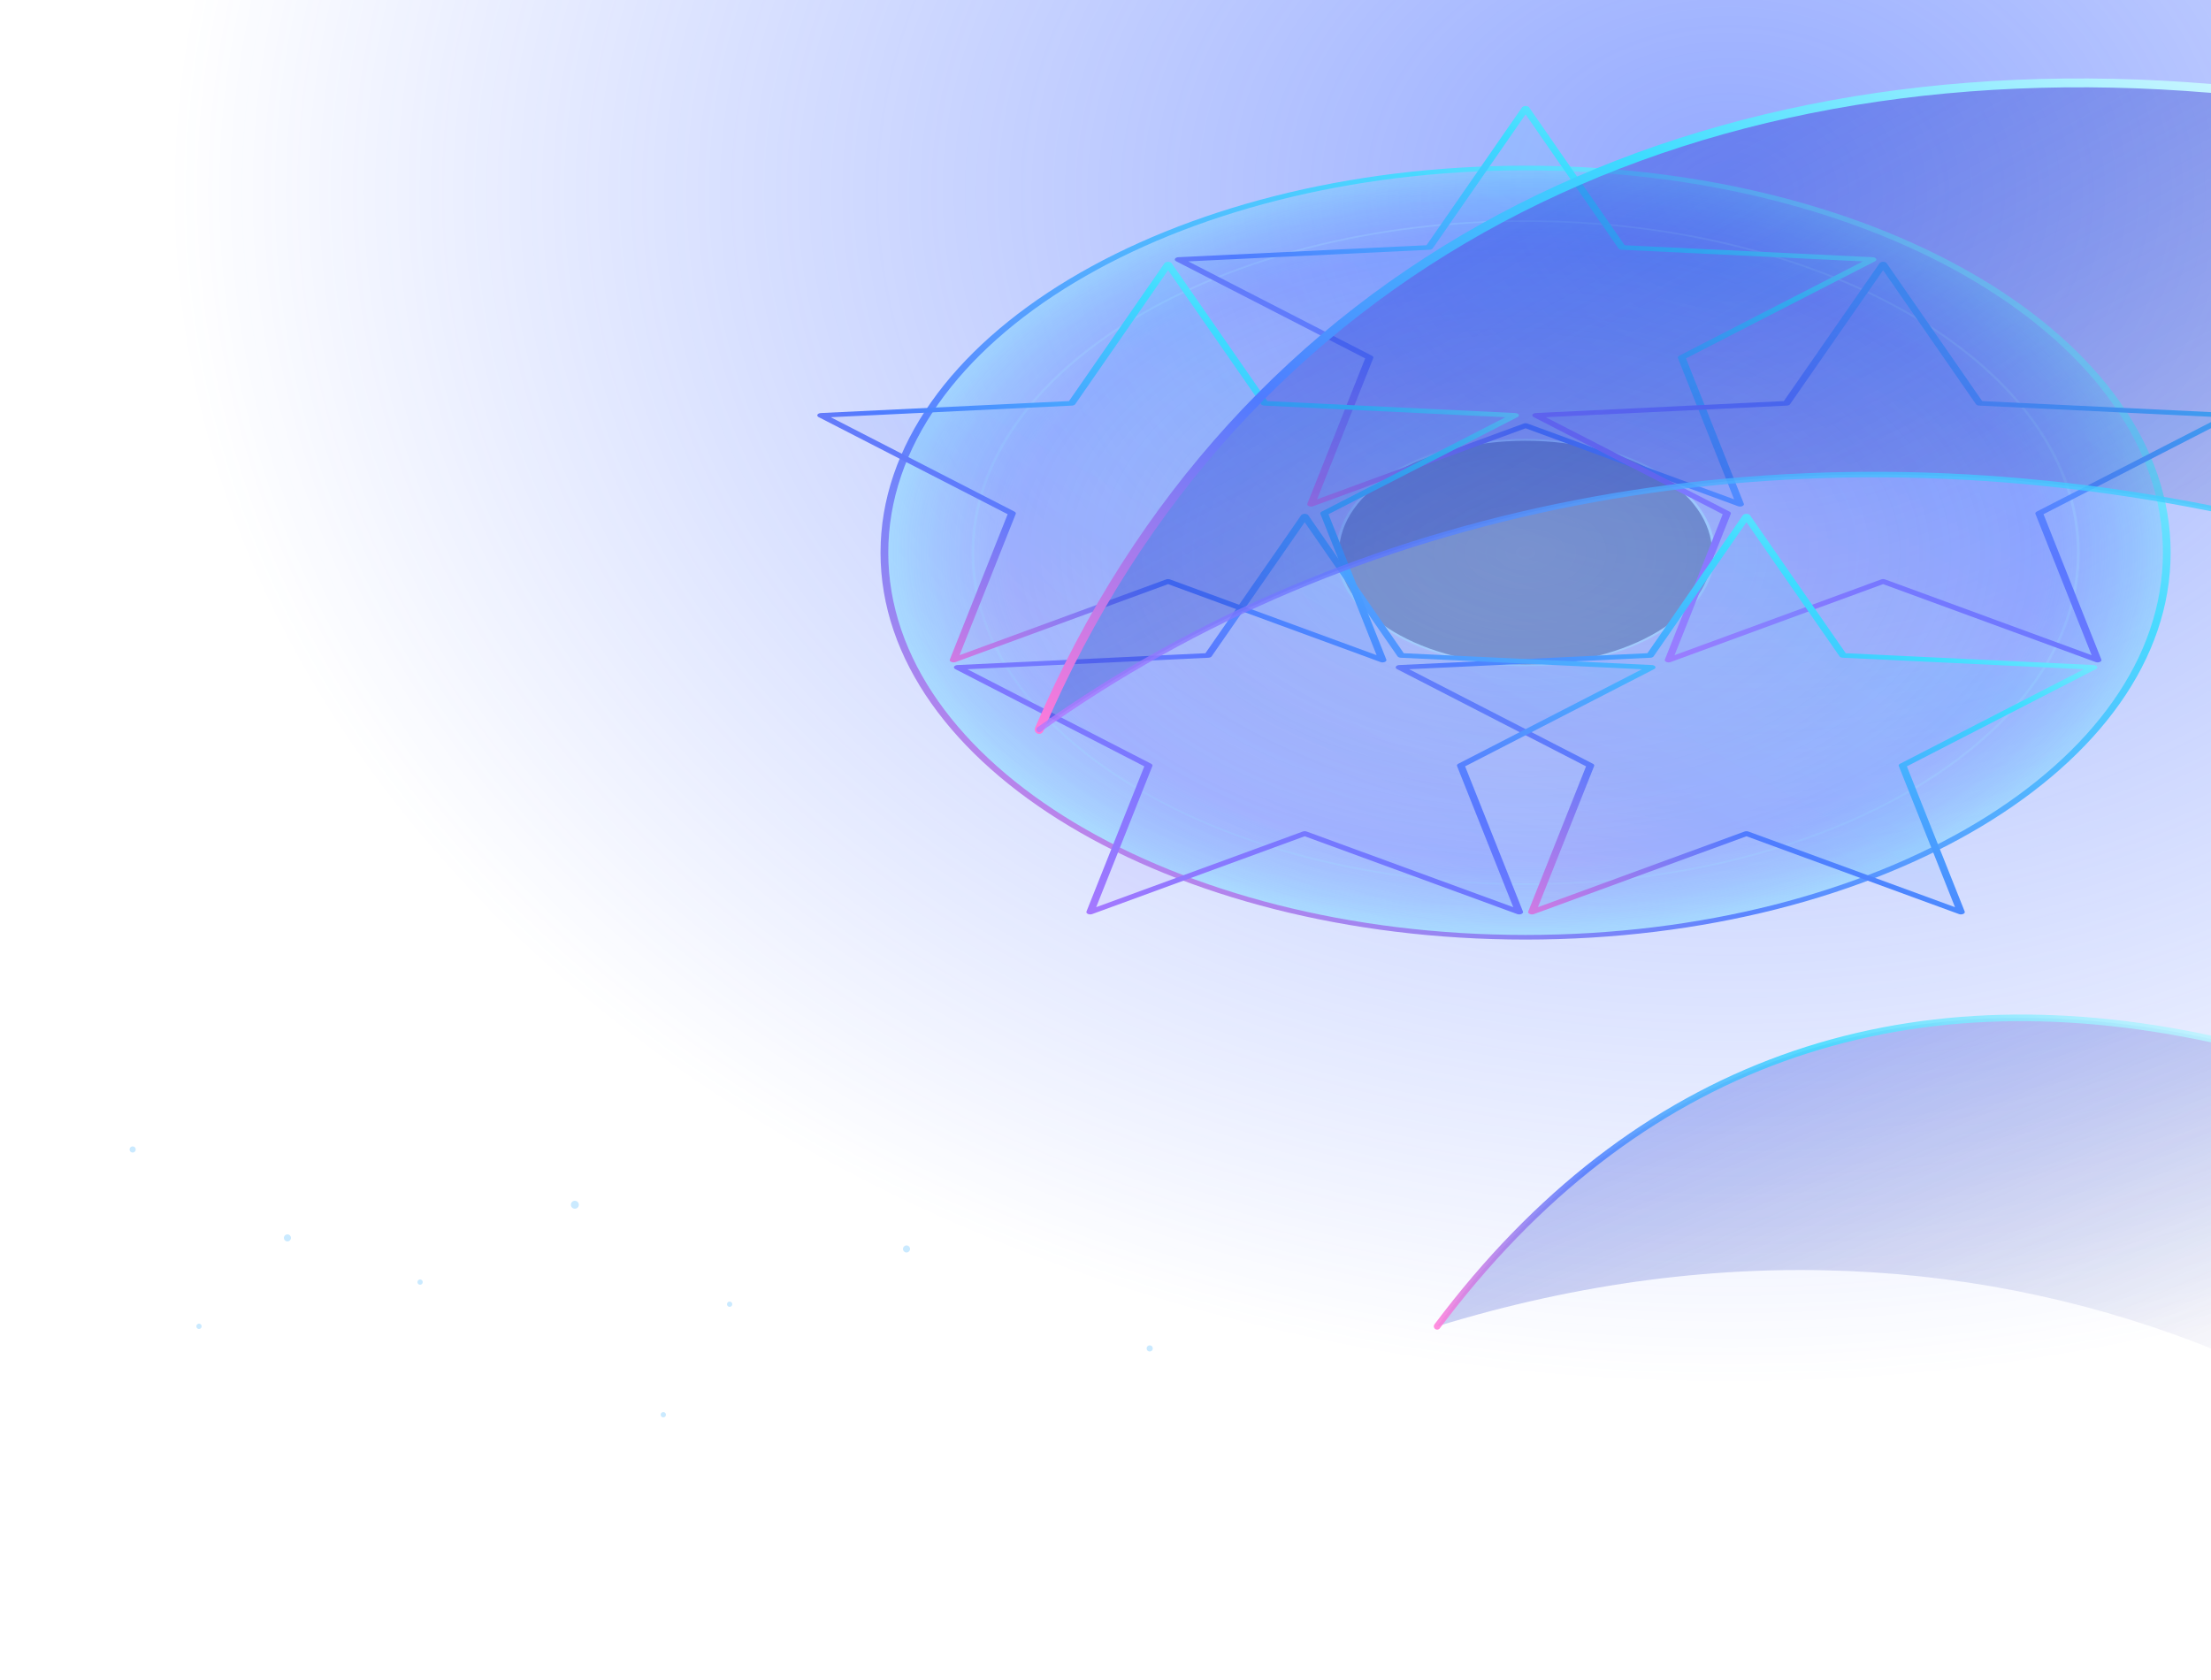
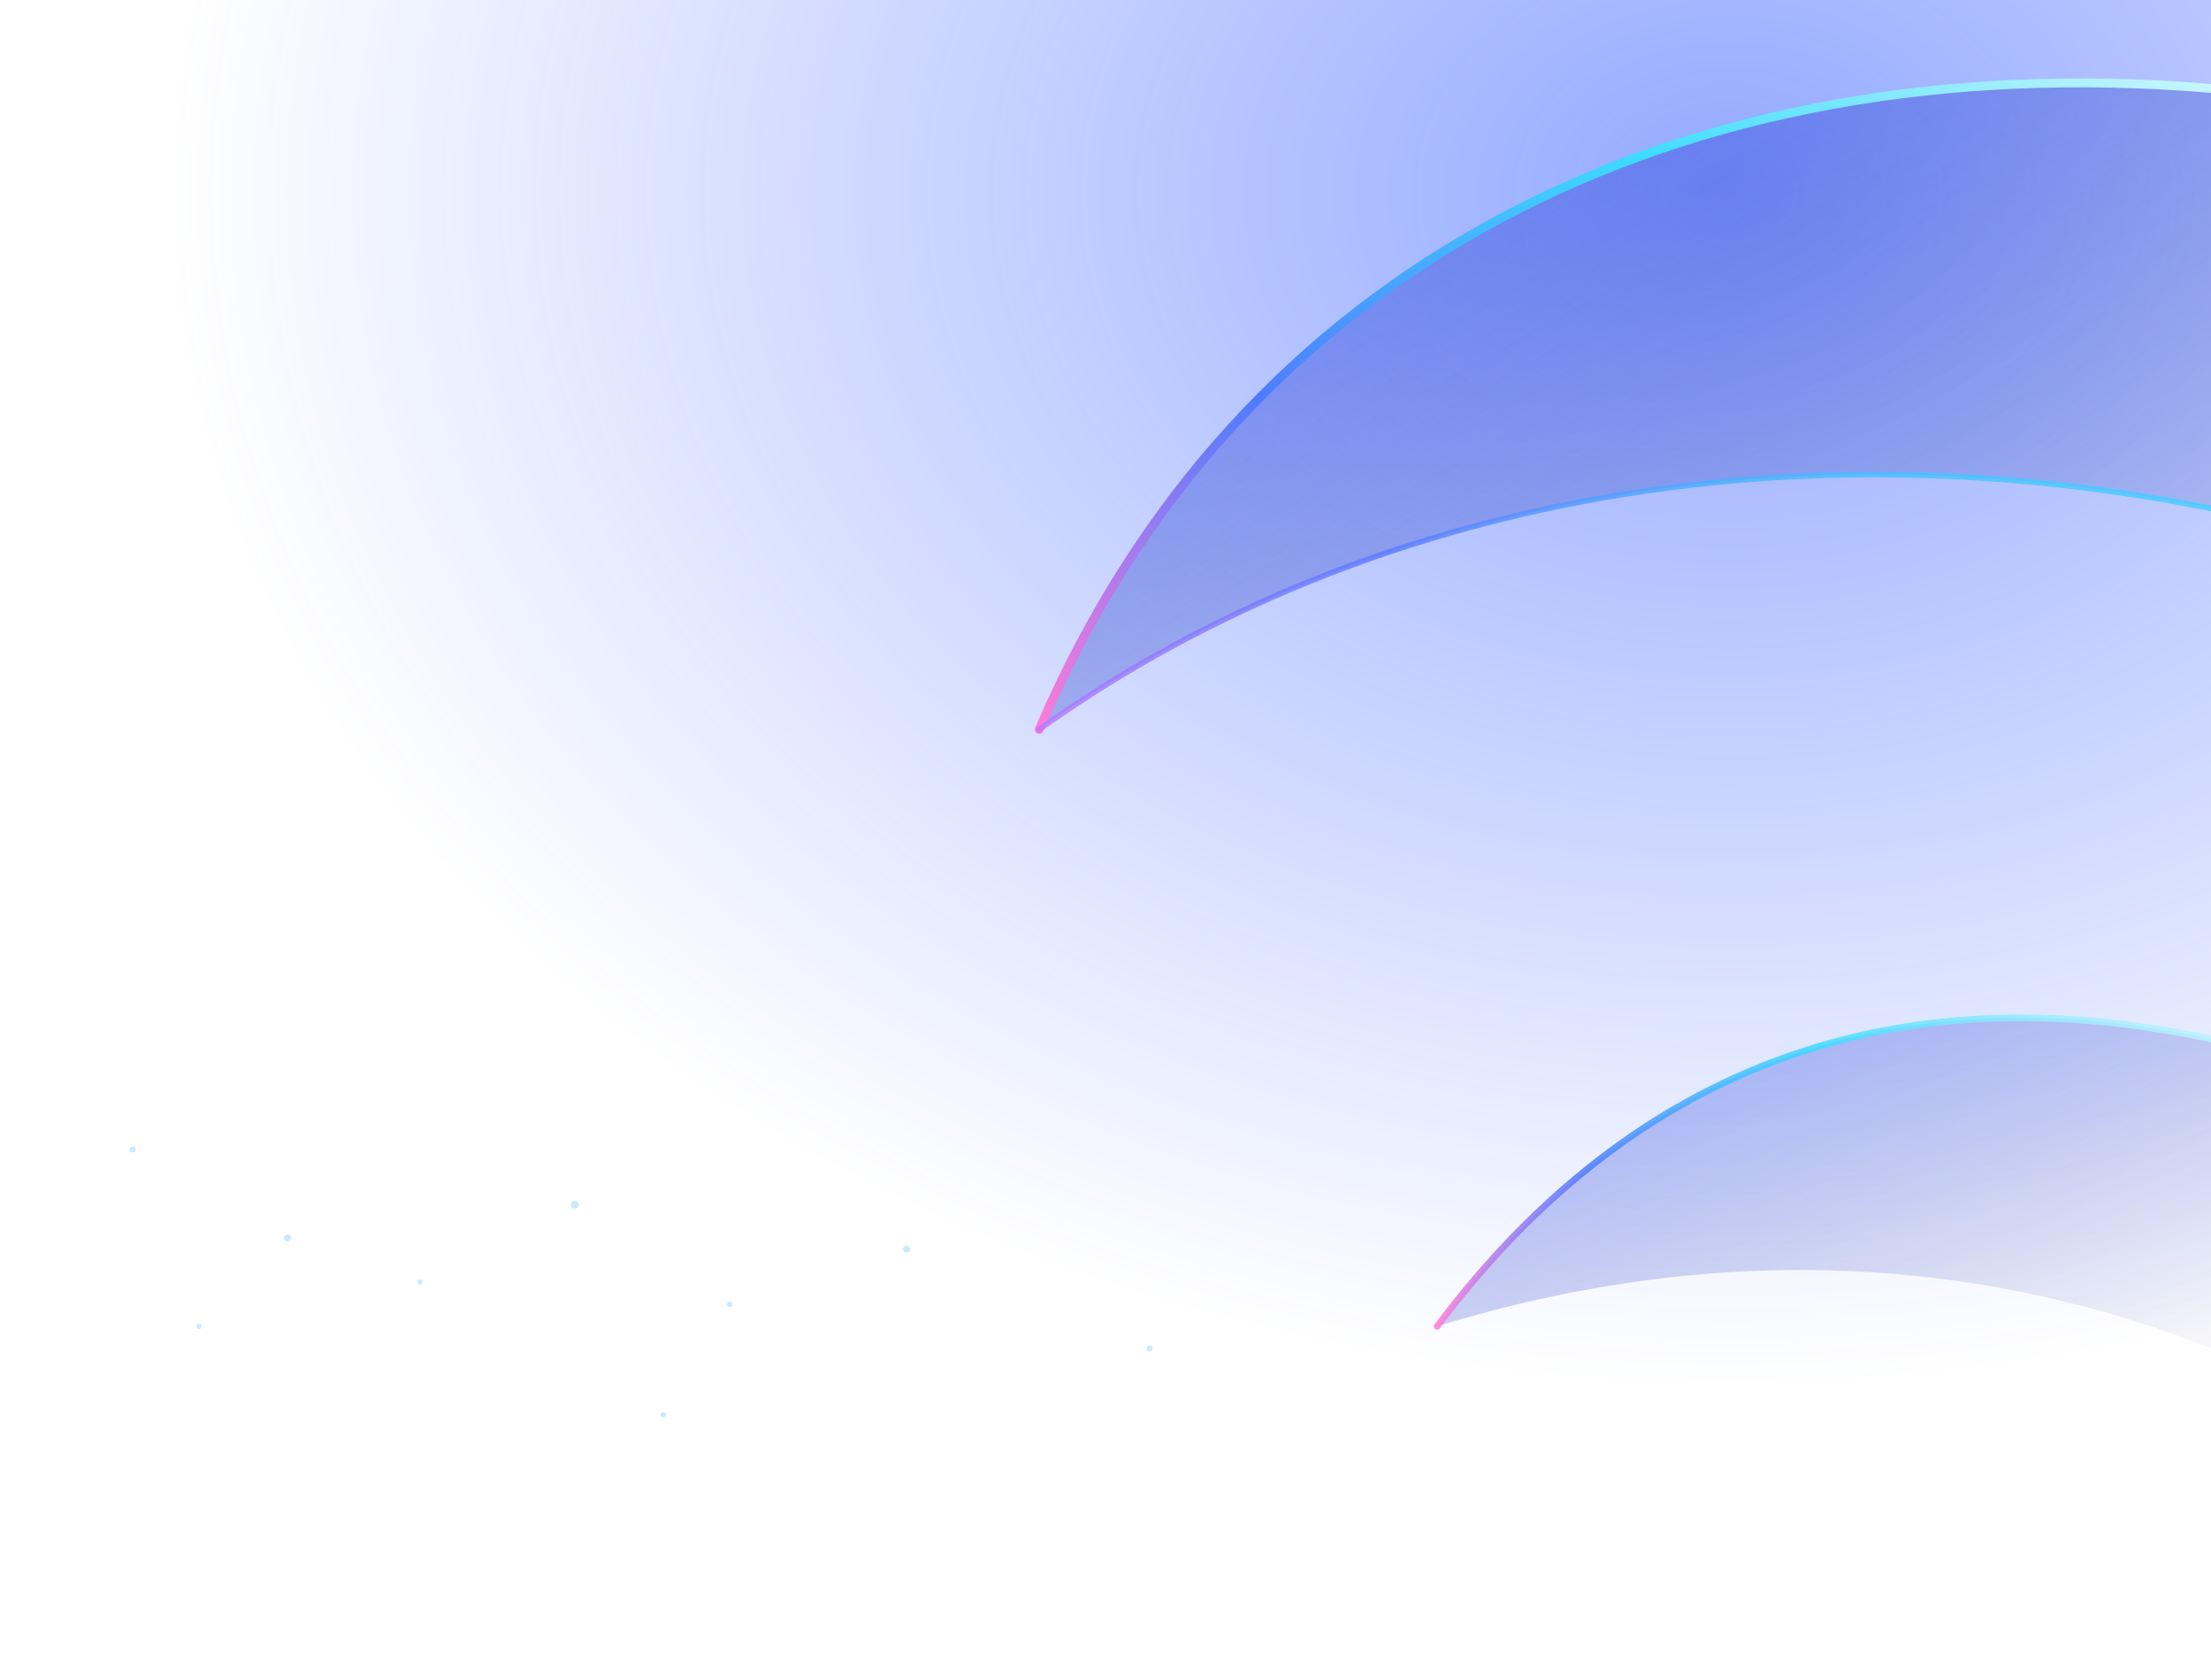
<svg xmlns="http://www.w3.org/2000/svg" viewBox="0 0 1000 760" preserveAspectRatio="xMaxYMin slice">
  <defs>
    <linearGradient id="borde" x1="0" y1="1" x2="1" y2="0">
      <stop offset="0" stop-color="#ff7ad9" />
      <stop offset=".35" stop-color="#4f7bff" />
      <stop offset=".7" stop-color="#3ddcff" />
      <stop offset="1" stop-color="#c8f6ff" />
    </linearGradient>
    <linearGradient id="borde2" x1="1" y1="0" x2="0" y2="1">
      <stop offset="0" stop-color="#3ddcff" />
      <stop offset=".5" stop-color="#5a78ff" />
      <stop offset="1" stop-color="#b678ff" />
    </linearGradient>
    <linearGradient id="cuerpo" x1="0" y1="0" x2="1" y2="1">
      <stop offset="0" stop-color="#2a4cff" stop-opacity=".55" />
      <stop offset="1" stop-color="#0a1a8a" stop-opacity=".05" />
    </linearGradient>
    <radialGradient id="halo" cx=".78" cy=".12" r=".7">
      <stop offset="0" stop-color="#3a62ff" stop-opacity=".55" />
      <stop offset="1" stop-color="#3a62ff" stop-opacity="0" />
    </radialGradient>
-     <radialGradient id="cupula" cx=".5" cy=".5" r=".5">
-       <stop offset="0" stop-color="#1c3fd0" stop-opacity=".1" />
-       <stop offset=".8" stop-color="#2a5bff" stop-opacity=".3" />
-       <stop offset="1" stop-color="#6fd8ff" stop-opacity=".5" />
-     </radialGradient>
  </defs>
  <rect width="1000" height="760" fill="url(#halo)" />
-   <g transform="translate(690 250) scale(1 .6)">
-     <ellipse rx="290" ry="290" fill="url(#cupula)" stroke="url(#borde)" stroke-width="3.5" opacity=".9" />
-     <ellipse rx="250" ry="250" fill="none" stroke="#9fd8ff" stroke-width="1.2" opacity=".3" />
-     <ellipse rx="85" ry="85" fill="#0a3a6a" fill-opacity=".5" stroke="#9fd8ff" stroke-width="1.3" opacity=".6" />
-     <polygon points="0.0,-335.0 43.6,-230.1 156.9,-221.0 70.6,-147.1 97.0,-36.5 0.0,-95.8 -97.0,-36.5 -70.6,-147.1 -156.9,-221.0 -43.6,-230.1" fill="url(#borde)" fill-opacity=".10" stroke="url(#borde)" stroke-width="3.5" stroke-linejoin="round" />
-     <polygon points="318.6,-103.5 232.3,-29.6 258.7,81.0 161.7,21.7 64.7,81.0 91.1,-29.6 4.8,-103.5 118.0,-112.6 161.7,-217.5 205.3,-112.6" fill="url(#borde2)" fill-opacity=".10" stroke="url(#borde2)" stroke-width="3.5" stroke-linejoin="round" />
-     <polygon points="196.9,271.0 99.9,211.8 2.9,271.0 29.3,160.5 -57.0,86.5 56.3,77.5 99.9,-27.5 143.6,77.5 256.8,86.5 170.5,160.5" fill="url(#borde)" fill-opacity=".10" stroke="url(#borde)" stroke-width="3.5" stroke-linejoin="round" />
-     <polygon points="-196.9,271.0 -170.5,160.5 -256.8,86.5 -143.6,77.5 -99.9,-27.5 -56.3,77.5 57.0,86.5 -29.3,160.5 -2.9,271.0 -99.9,211.8" fill="url(#borde2)" fill-opacity=".10" stroke="url(#borde2)" stroke-width="3.5" stroke-linejoin="round" />
-     <polygon points="-318.6,-103.5 -205.3,-112.6 -161.7,-217.5 -118.0,-112.6 -4.8,-103.5 -91.1,-29.6 -64.7,81.0 -161.7,21.7 -258.7,81.0 -232.3,-29.6" fill="url(#borde)" fill-opacity=".10" stroke="url(#borde)" stroke-width="3.5" stroke-linejoin="round" />
-   </g>
  <path d="M1000 40 C760 20 560 120 470 330 C610 230 800 190 1000 230 Z" fill="url(#cuerpo)" />
  <path d="M1000 40 C760 20 560 120 470 330" fill="none" stroke="url(#borde)" stroke-width="4" stroke-linecap="round" />
  <path d="M1000 230 C800 190 610 230 470 330" fill="none" stroke="url(#borde2)" stroke-width="2.5" stroke-linecap="round" opacity=".8" />
  <path d="M1000 470 C860 440 740 480 650 600 C780 560 900 570 1000 610 Z" fill="url(#cuerpo)" opacity=".7" />
  <path d="M1000 470 C860 440 740 480 650 600" fill="none" stroke="url(#borde)" stroke-width="3" stroke-linecap="round" opacity=".85" />
  <g fill="#9fd8ff" opacity=".55">
    <circle cx="130" cy="560" r="1.6" />
    <circle cx="190" cy="580" r="1.2" />
    <circle cx="260" cy="545" r="1.8" />
    <circle cx="330" cy="590" r="1.2" />
    <circle cx="410" cy="565" r="1.6" />
    <circle cx="90" cy="600" r="1.2" />
    <circle cx="520" cy="610" r="1.4" />
    <circle cx="60" cy="520" r="1.4" />
    <circle cx="300" cy="640" r="1.2" />
  </g>
</svg>
